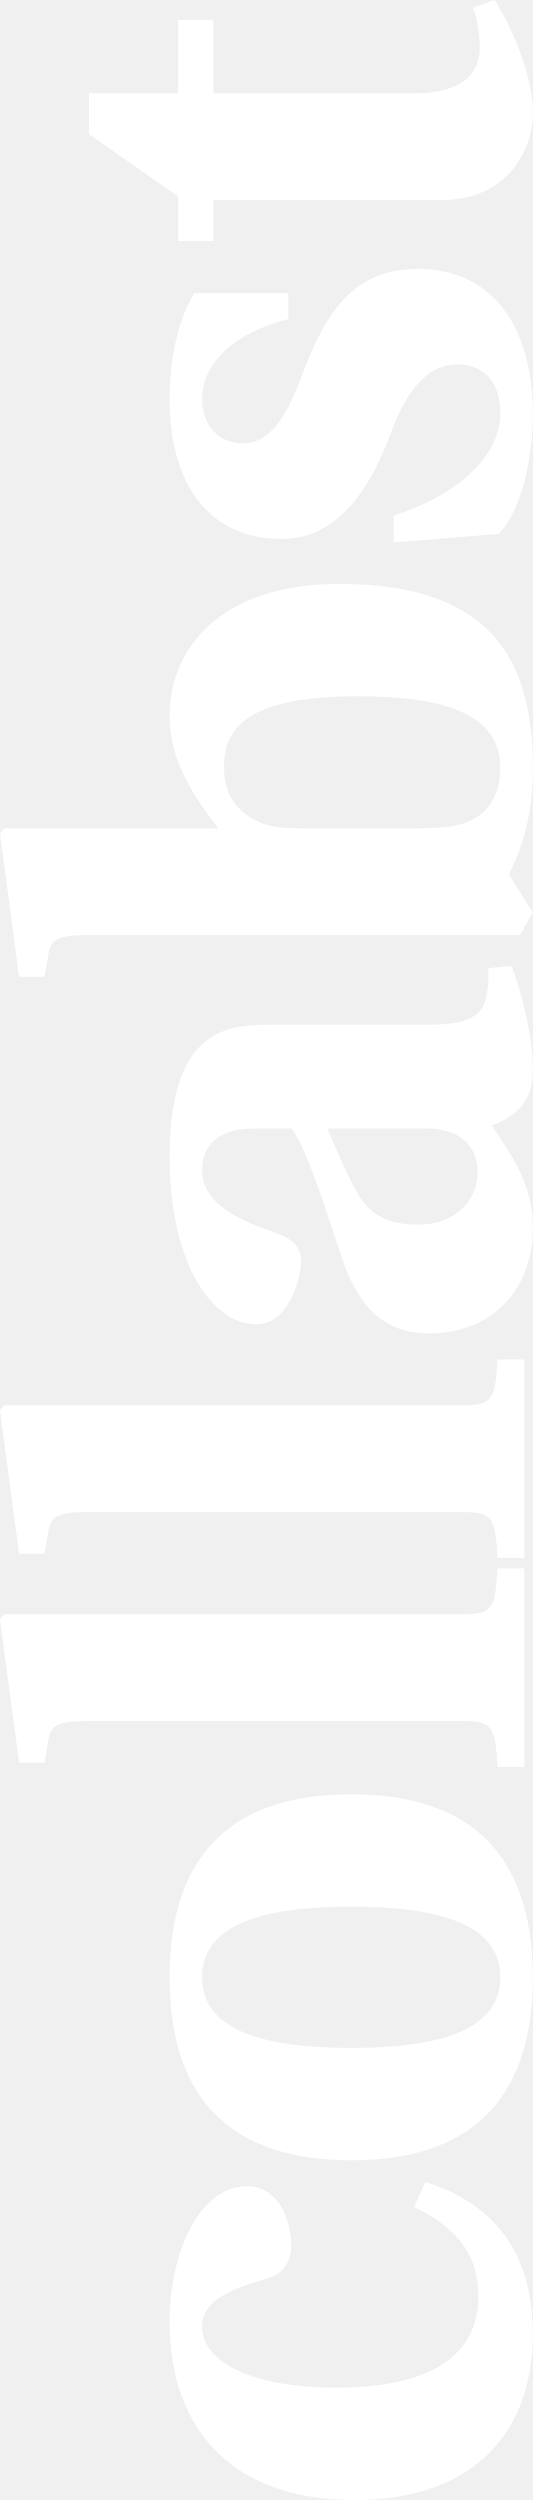
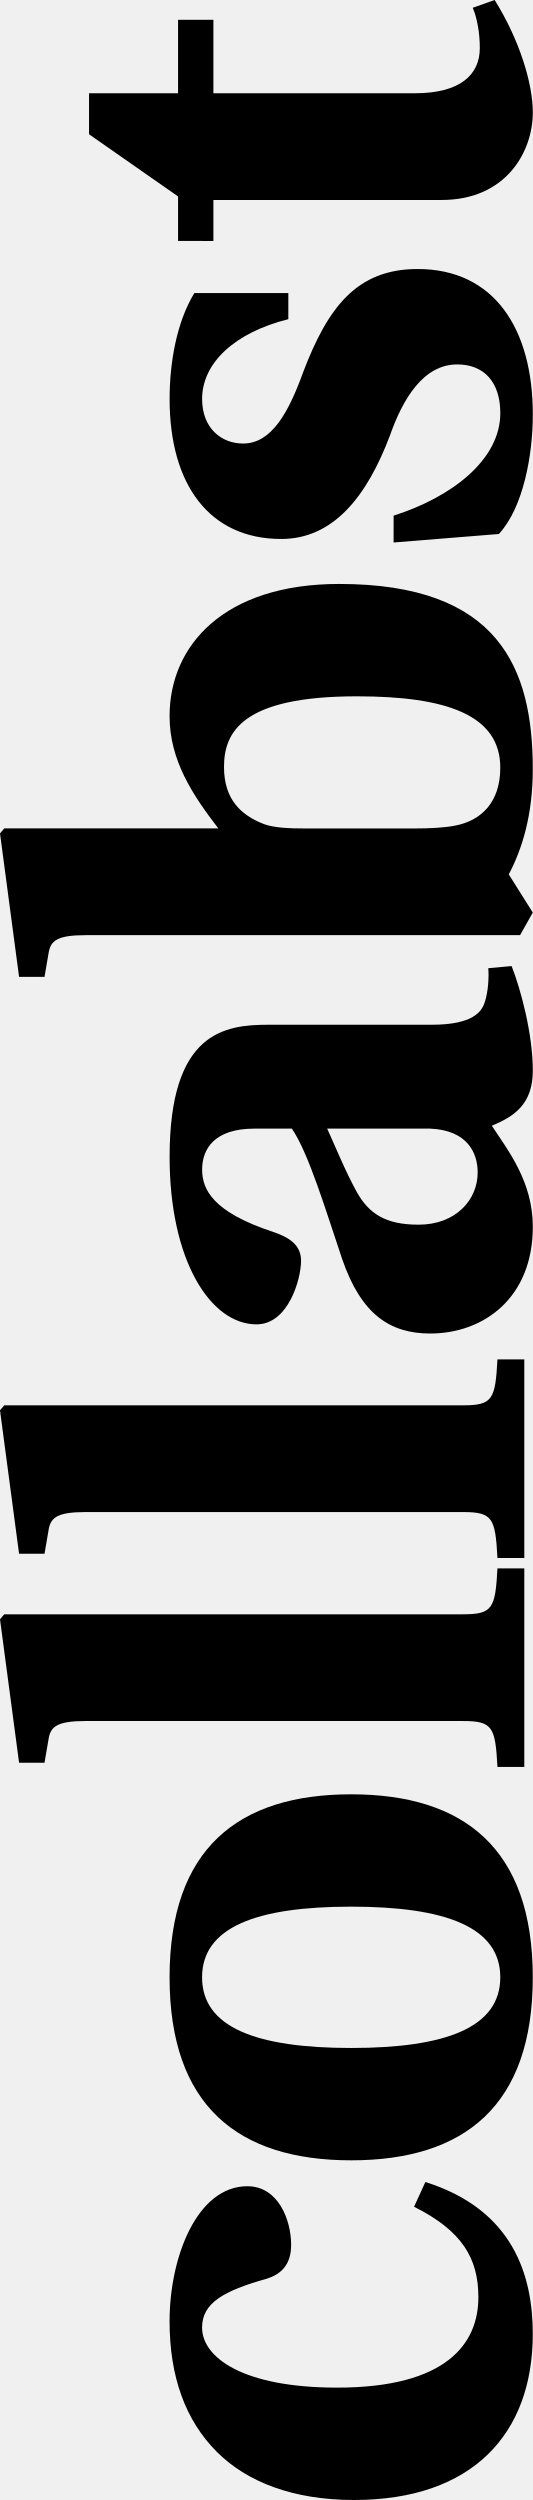
<svg xmlns="http://www.w3.org/2000/svg" id="Layer_1" xml:space="preserve" viewBox="0 0 17.463 81.938" version="1.1" y="0px" x="0px" width="17.463" height="81.938">
  <defs id="defs1" />
-   <path style="font-weight:bold;font-size:23.16px;line-height:0;font-family:'Linguistics Pro';-inkscape-font-specification:'Linguistics Pro, Bold';text-align:center;letter-spacing:-0.308px;word-spacing:0px;text-anchor:middle;fill:#ffffff;stroke-width:6.934;stroke-linecap:round;stroke-linejoin:round;stroke-miterlimit:10;stroke-opacity:0.918;paint-order:fill markers stroke" d="m 11.603,81.938 c 3.891,0 5.859,-2.177 5.859,-5.443 0,-1.922 -0.648,-4.076 -3.52,-4.979 l -0.371,0.811 c 1.575,0.787 2.108,1.691 2.108,2.964 0,1.505 -1.019,2.964 -4.632,2.964 -3.103,0 -4.424,-0.996 -4.424,-1.969 0,-0.811 0.718,-1.204 2.108,-1.598 0.533,-0.162 0.811,-0.51 0.811,-1.112 0,-0.811 -0.417,-1.922 -1.436,-1.922 -1.644,0 -2.548,2.316 -2.548,4.424 0,1.806 0.51,3.242 1.552,4.285 0.973,0.973 2.478,1.575 4.493,1.575 z m -0.093,-14.816 c -3.103,0 -4.887,-0.672 -4.887,-2.316 0,-1.644 1.783,-2.316 4.887,-2.316 3.103,0 4.887,0.672 4.887,2.316 0,1.644 -1.783,2.316 -4.887,2.316 z m 0,3.682 c 3.706,0 5.952,-1.783 5.952,-5.998 0,-4.215 -2.247,-5.998 -5.952,-5.998 -3.706,0 -5.952,1.783 -5.952,5.998 0,4.215 2.247,5.998 5.952,5.998 z m 5.674,-12.893 v -6.508 h -0.88 c -0.07,1.32 -0.162,1.505 -1.135,1.505 H 0.139 L 2.2852651e-6,53.072 0.625,57.773 H 1.459 l 0.139,-0.811 c 0.07,-0.371 0.278,-0.556 1.204,-0.556 H 15.17 c 0.973,0 1.065,0.185 1.135,1.505 z m 0,-6.849 v -6.508 h -0.88 c -0.07,1.32 -0.162,1.505 -1.135,1.505 H 0.139 L 2.2852651e-6,46.223 0.625,50.925 H 1.459 l 0.139,-0.811 c 0.07,-0.371 0.278,-0.556 1.204,-0.556 H 15.17 c 0.973,0 1.065,0.185 1.135,1.505 z m -3.474,-10.925 c -1.089,0 -1.621,-0.371 -2.015,-1.065 -0.394,-0.718 -0.718,-1.529 -0.973,-2.084 h 3.358 c 1.251,0.046 1.575,0.811 1.575,1.436 0,0.903 -0.718,1.714 -1.945,1.714 z m 0.394,3.567 c 1.737,0 3.358,-1.158 3.358,-3.497 0,-1.482 -0.811,-2.501 -1.343,-3.312 0.718,-0.301 1.343,-0.695 1.343,-1.806 0,-1.204 -0.394,-2.663 -0.695,-3.428 l -0.764,0.07 c 0.023,0.301 0,0.764 -0.116,1.112 -0.093,0.301 -0.371,0.741 -1.737,0.741 H 8.801 c -1.436,0 -3.242,0.232 -3.242,4.331 0,3.405 1.343,5.489 2.849,5.489 1.042,0 1.459,-1.482 1.459,-2.084 0,-0.51 -0.371,-0.764 -0.926,-0.95 -1.969,-0.648 -2.316,-1.39 -2.316,-2.038 0,-0.672 0.394,-1.343 1.714,-1.343 h 1.227 c 0.556,0.811 1.135,2.756 1.644,4.261 0.625,1.83 1.575,2.455 2.895,2.455 z m -0.486,-16.553 H 9.959 c -0.486,0 -0.973,-0.023 -1.297,-0.139 -0.787,-0.301 -1.32,-0.834 -1.32,-1.876 0,-1.135 0.579,-2.316 4.354,-2.316 2.918,0 4.701,0.602 4.701,2.339 0,1.135 -0.625,1.737 -1.482,1.899 -0.347,0.07 -0.857,0.093 -1.297,0.093 z m -12.159,4.864 0.139,-0.811 c 0.07,-0.371 0.278,-0.556 1.204,-0.556 H 17.046 l 0.417,-0.741 -0.787,-1.251 c 0.44,-0.834 0.787,-1.945 0.787,-3.451 0,-3.312 -1.112,-6.068 -6.346,-6.068 -3.775,0 -5.558,2.015 -5.558,4.331 0,1.459 0.764,2.594 1.598,3.682 H 0.139 L 3.2852651e-6,27.315 0.625,32.016 Z m 11.441,-14.237 3.451,-0.278 c 0.811,-0.88 1.112,-2.617 1.112,-3.914 0,-2.825 -1.274,-4.771 -3.775,-4.771 -1.992,0 -2.941,1.251 -3.752,3.381 -0.486,1.343 -1.042,2.339 -1.969,2.339 -0.718,0 -1.343,-0.51 -1.343,-1.459 0,-1.181 1.065,-2.177 2.826,-2.617 V 9.605 h -3.08 c -0.579,0.95 -0.811,2.27 -0.811,3.474 0,2.825 1.32,4.586 3.659,4.586 1.691,0 2.802,-1.366 3.567,-3.405 0.417,-1.181 1.089,-2.316 2.2,-2.316 0.88,0 1.413,0.579 1.413,1.598 0,1.529 -1.598,2.756 -3.497,3.358 z M 6.994,7.898 v -1.343 h 7.481 c 2.108,0 2.988,-1.575 2.988,-2.872 0,-0.95 -0.44,-2.385 -1.251,-3.682 L 15.494,0.255 c 0.139,0.324 0.232,0.811 0.232,1.32 0,0.88 -0.648,1.482 -2.131,1.482 H 6.994 V 0.648 h -1.158 V 3.057 h -2.918 v 1.343 l 2.918,2.038 v 1.459 z" id="path137" aria-label="collabst" />
+   <path style="font-weight:bold;font-size:23.16px;line-height:0;font-family:'Linguistics Pro';-inkscape-font-specification:'Linguistics Pro, Bold';text-align:center;letter-spacing:-0.308px;word-spacing:0px;text-anchor:middle;fill:#000000;fill-opacity:1;stroke-width:6.934;stroke-linecap:round;stroke-linejoin:round;stroke-miterlimit:10;stroke-opacity:0.918;paint-order:fill markers stroke" d="m 11.603,81.938 c 3.891,0 5.859,-2.177 5.859,-5.443 0,-1.922 -0.648,-4.076 -3.52,-4.979 l -0.371,0.811 c 1.575,0.787 2.108,1.691 2.108,2.964 0,1.505 -1.019,2.964 -4.632,2.964 -3.103,0 -4.424,-0.996 -4.424,-1.969 0,-0.811 0.718,-1.204 2.108,-1.598 0.533,-0.162 0.811,-0.51 0.811,-1.112 0,-0.811 -0.417,-1.922 -1.436,-1.922 -1.644,0 -2.548,2.316 -2.548,4.424 0,1.806 0.51,3.242 1.552,4.285 0.973,0.973 2.478,1.575 4.493,1.575 z M 11.51,67.123 c -3.103,0 -4.887,-0.672 -4.887,-2.316 0,-1.644 1.783,-2.316 4.887,-2.316 3.103,0 4.887,0.672 4.887,2.316 0,1.644 -1.783,2.316 -4.887,2.316 z m 0,3.682 c 3.706,0 5.952,-1.783 5.952,-5.998 0,-4.215 -2.247,-5.998 -5.952,-5.998 -3.706,0 -5.952,1.783 -5.952,5.998 0,4.215 2.247,5.998 5.952,5.998 z m 5.674,-12.893 v -6.508 h -0.88 c -0.07,1.32 -0.162,1.505 -1.135,1.505 H 0.139 L 0,53.072 0.625,57.773 H 1.459 l 0.139,-0.811 C 1.668,56.592 1.876,56.407 2.802,56.407 h 12.367 c 0.973,0 1.065,0.185 1.135,1.505 z m 0,-6.849 v -6.508 h -0.88 c -0.07,1.32 -0.162,1.505 -1.135,1.505 H 0.139 L 0,46.223 0.625,50.925 H 1.459 l 0.139,-0.811 c 0.07,-0.371 0.278,-0.556 1.204,-0.556 h 12.367 c 0.973,0 1.065,0.185 1.135,1.505 z M 13.711,40.139 c -1.089,0 -1.621,-0.371 -2.015,-1.065 -0.394,-0.718 -0.718,-1.529 -0.973,-2.084 h 3.358 c 1.251,0.046 1.575,0.811 1.575,1.436 0,0.903 -0.718,1.714 -1.945,1.714 z m 0.394,3.567 c 1.737,0 3.358,-1.158 3.358,-3.497 0,-1.482 -0.811,-2.501 -1.343,-3.312 0.718,-0.301 1.343,-0.695 1.343,-1.806 0,-1.204 -0.394,-2.663 -0.695,-3.428 l -0.764,0.07 c 0.023,0.301 0,0.764 -0.116,1.112 -0.093,0.301 -0.371,0.741 -1.737,0.741 h -5.35 c -1.436,0 -3.242,0.232 -3.242,4.331 0,3.405 1.343,5.489 2.849,5.489 1.042,0 1.459,-1.482 1.459,-2.084 0,-0.51 -0.371,-0.764 -0.926,-0.95 -1.969,-0.648 -2.316,-1.39 -2.316,-2.038 0,-0.672 0.394,-1.343 1.714,-1.343 h 1.227 c 0.556,0.811 1.135,2.756 1.644,4.261 0.625,1.83 1.575,2.455 2.895,2.455 z M 13.618,27.153 h -3.659 c -0.486,0 -0.973,-0.023 -1.297,-0.139 -0.787,-0.301 -1.32,-0.834 -1.32,-1.876 0,-1.135 0.579,-2.316 4.354,-2.316 2.918,0 4.701,0.602 4.701,2.339 0,1.135 -0.625,1.737 -1.482,1.899 -0.347,0.07 -0.857,0.093 -1.297,0.093 z m -12.159,4.864 0.139,-0.811 c 0.07,-0.371 0.278,-0.556 1.204,-0.556 h 14.243 l 0.417,-0.741 -0.787,-1.251 c 0.44,-0.834 0.787,-1.945 0.787,-3.451 0,-3.312 -1.112,-6.068 -6.346,-6.068 -3.775,0 -5.558,2.015 -5.558,4.331 0,1.459 0.764,2.594 1.598,3.682 H 0.139 L 9.9999993e-7,27.315 0.625,32.016 Z m 11.441,-14.237 3.451,-0.278 c 0.811,-0.88 1.112,-2.617 1.112,-3.914 0,-2.825 -1.274,-4.771 -3.775,-4.771 -1.992,0 -2.941,1.251 -3.752,3.381 -0.486,1.343 -1.042,2.339 -1.969,2.339 -0.718,0 -1.343,-0.51 -1.343,-1.459 0,-1.181 1.065,-2.177 2.826,-2.617 V 9.605 h -3.08 c -0.579,0.95 -0.811,2.27 -0.811,3.474 0,2.825 1.32,4.586 3.659,4.586 1.691,0 2.802,-1.366 3.567,-3.405 0.417,-1.181 1.089,-2.316 2.2,-2.316 0.88,0 1.413,0.579 1.413,1.598 0,1.529 -1.598,2.756 -3.497,3.358 z M 6.994,7.898 V 6.554 h 7.481 c 2.108,0 2.988,-1.575 2.988,-2.872 0,-0.95 -0.44,-2.385 -1.251,-3.682 l -0.718,0.255 c 0.139,0.324 0.232,0.811 0.232,1.32 0,0.88 -0.648,1.482 -2.131,1.482 H 6.994 V 0.648 H 5.836 V 3.057 h -2.918 v 1.343 l 2.918,2.038 v 1.459 z" id="path137" aria-label="collabst" />
</svg>
